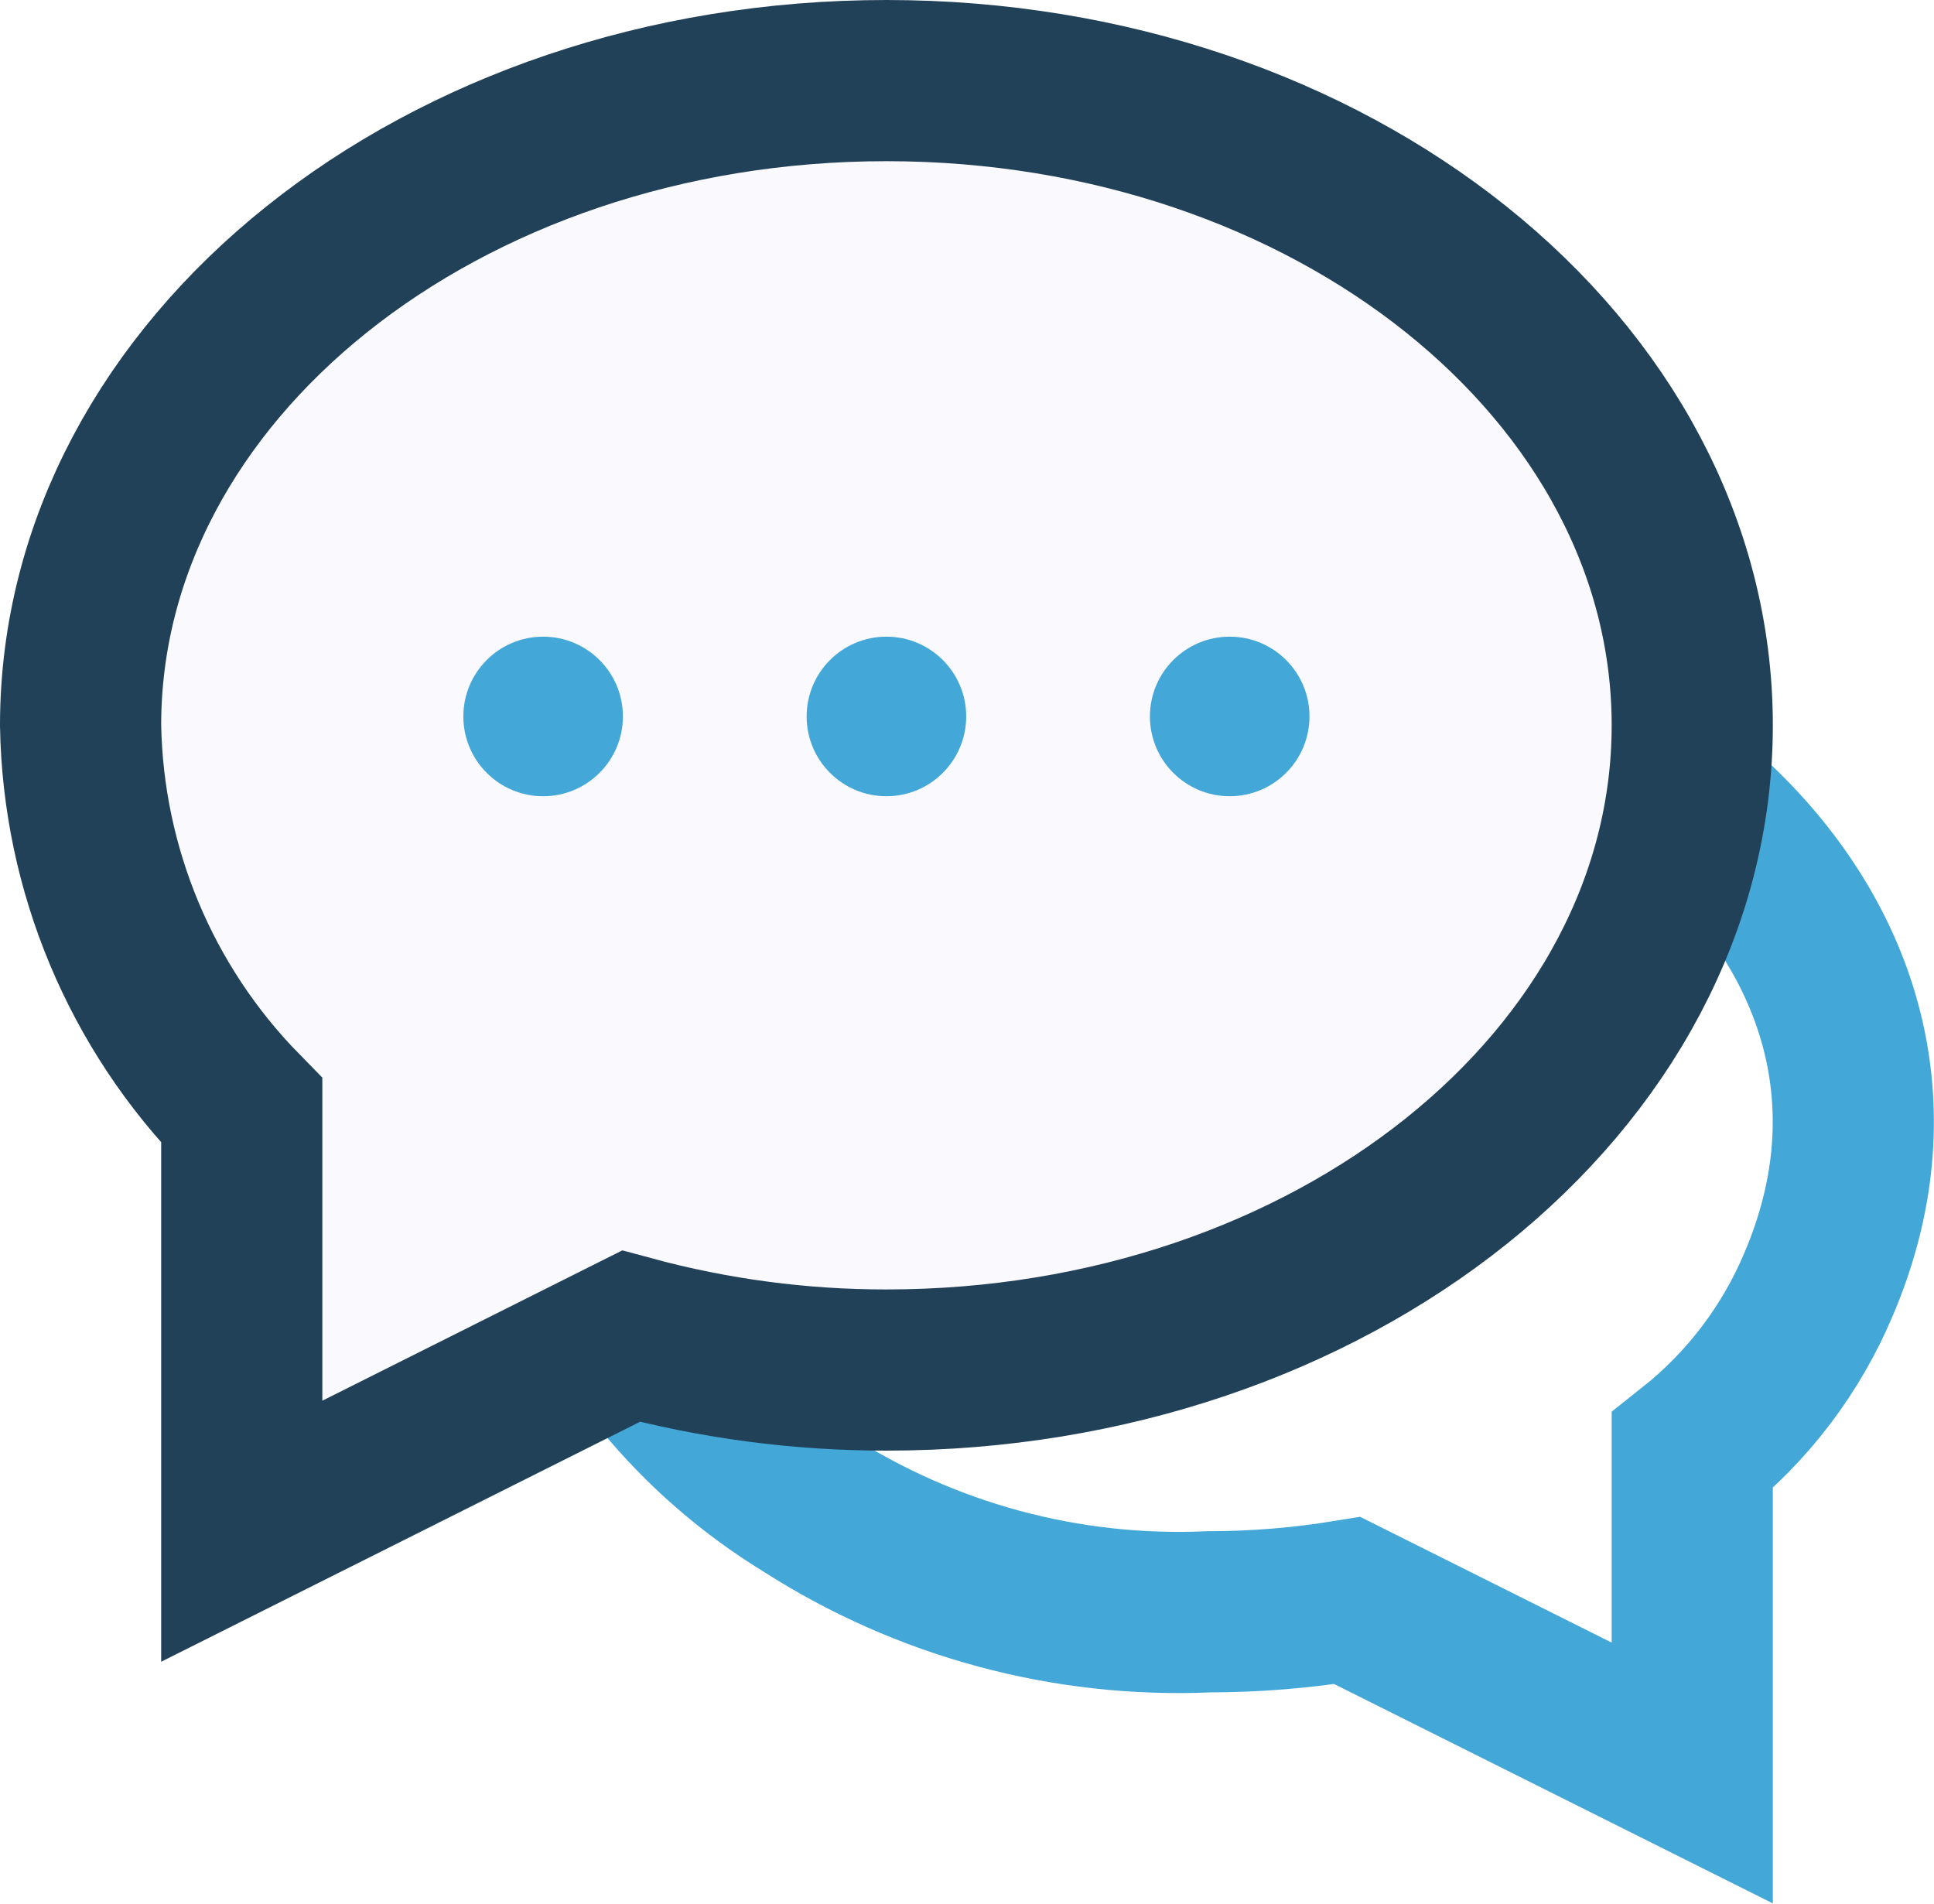
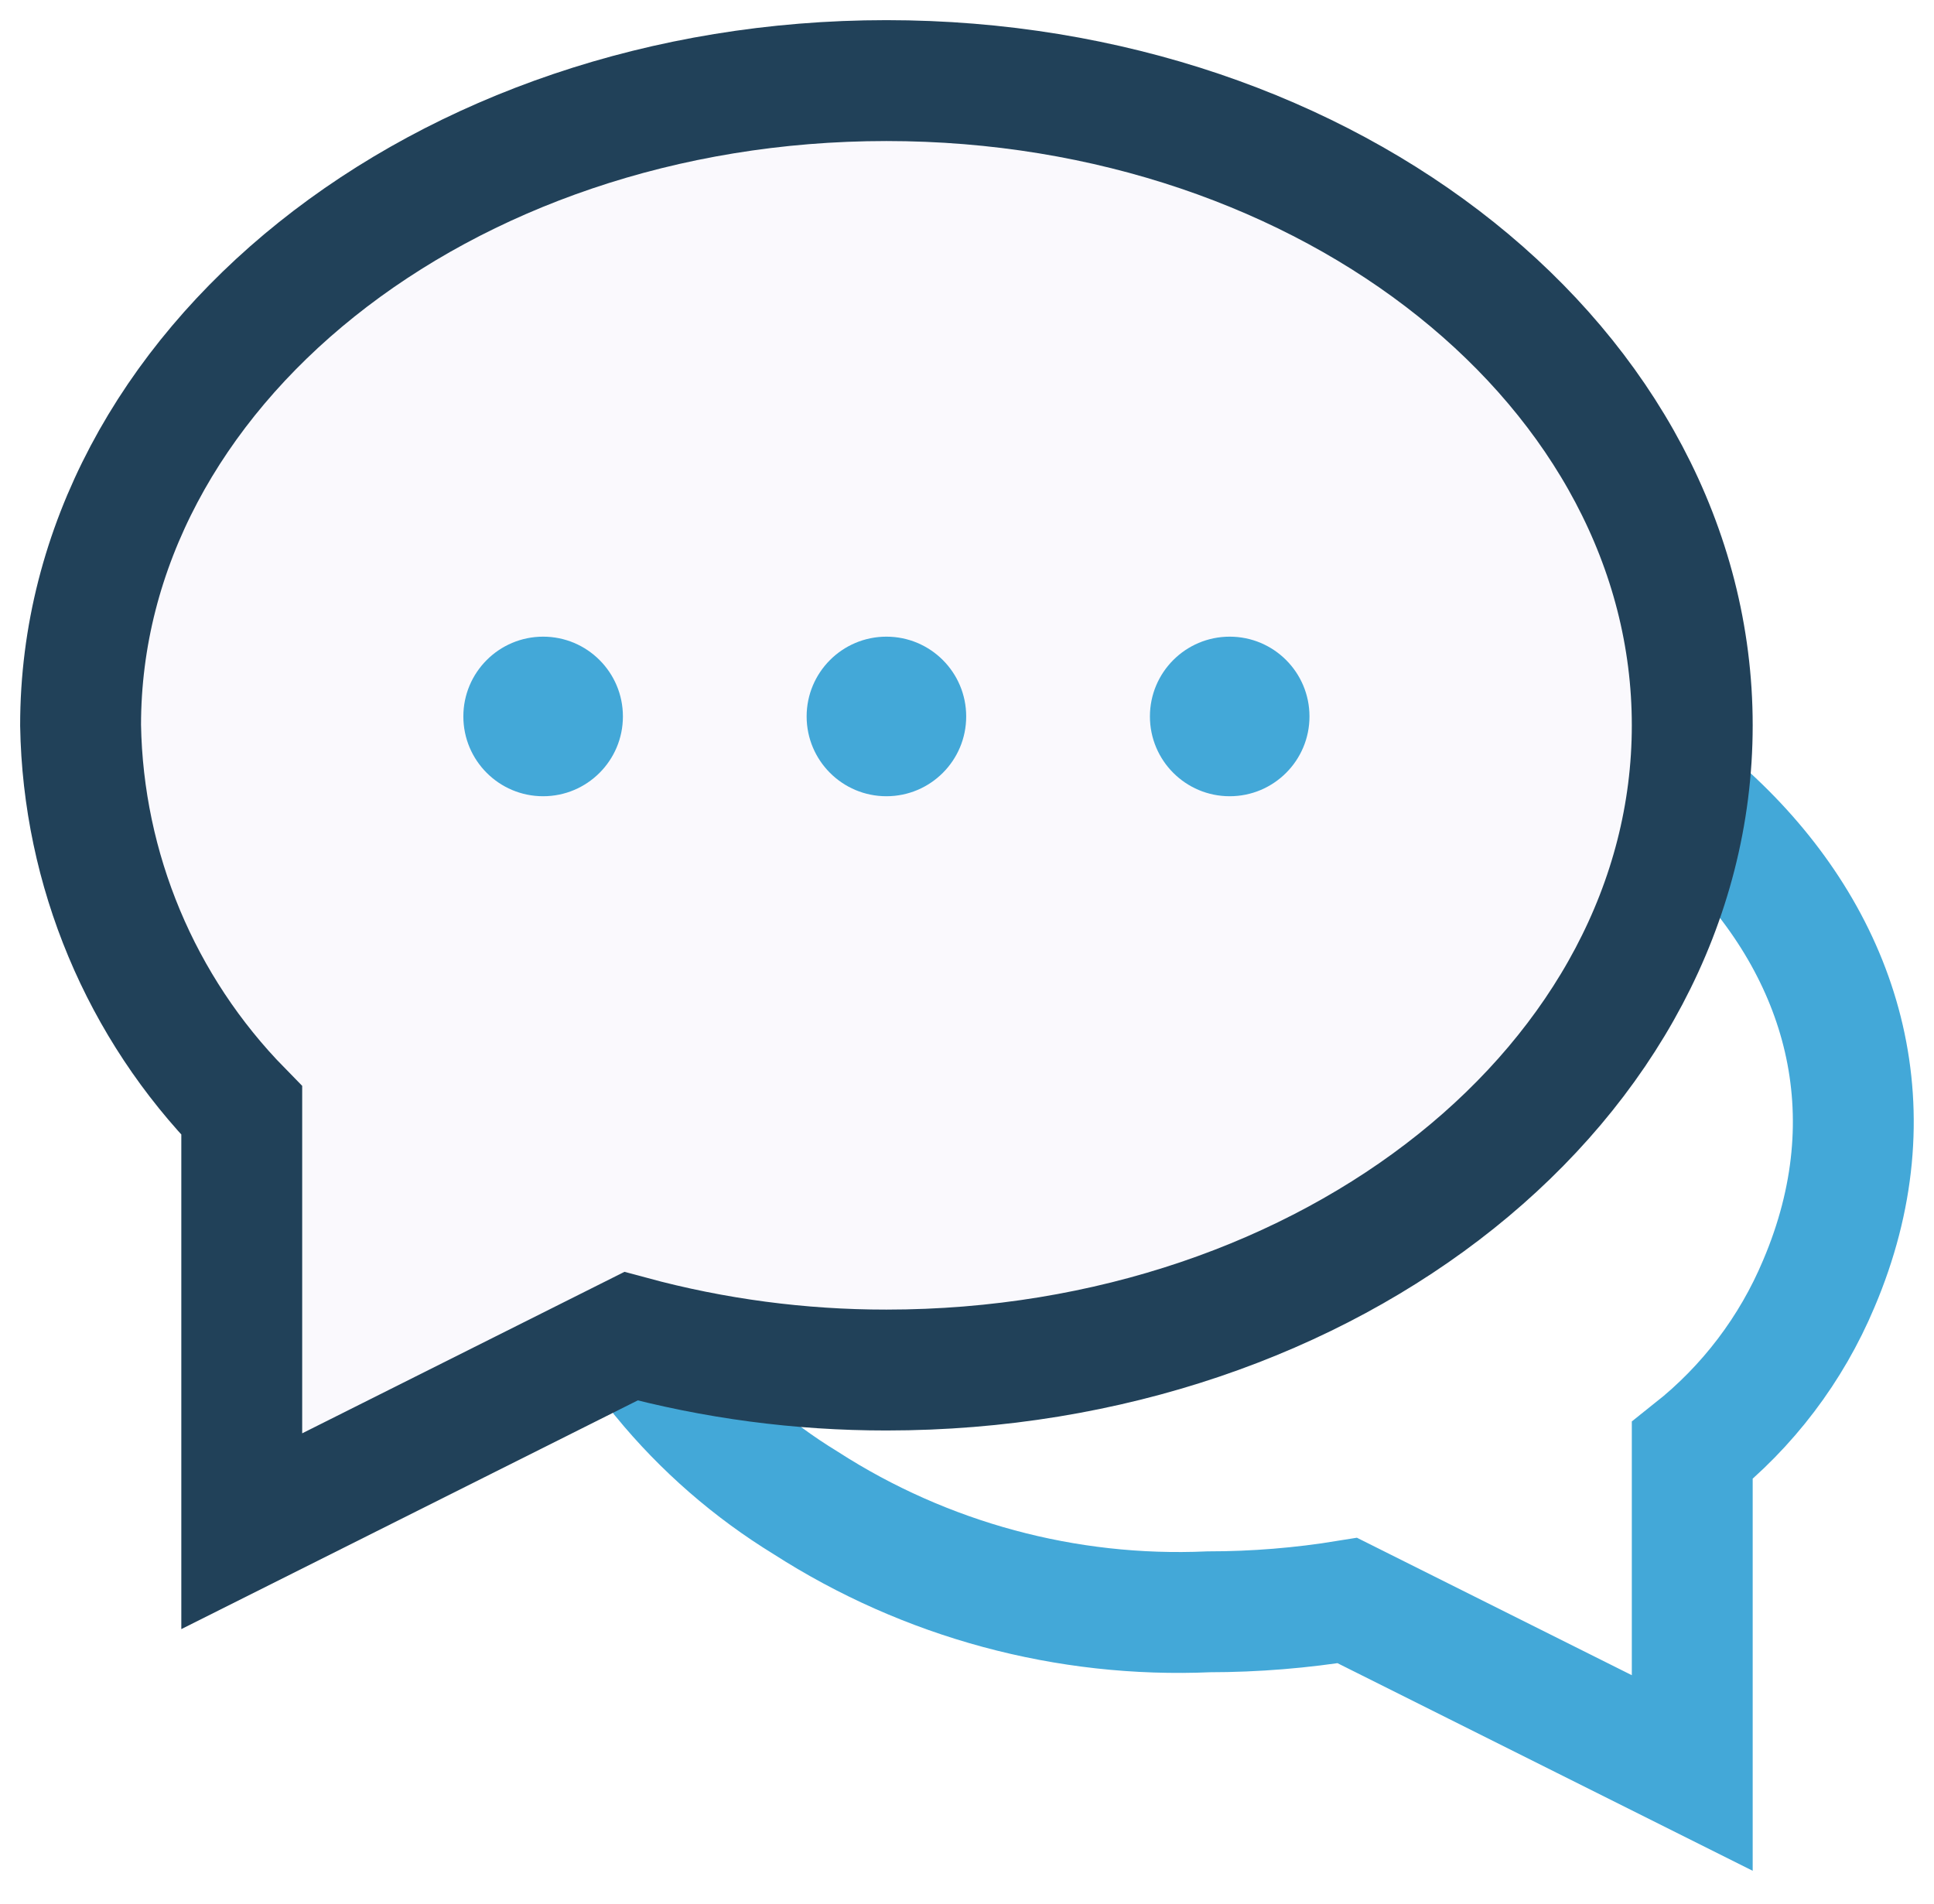
<svg xmlns="http://www.w3.org/2000/svg" viewBox="0 0 24 23.62">
-   <path id="bubble1" d="M8.22,17.1A7.08,7.08,0,0,0,10,18.65,8.55,8.55,0,0,0,15,20a10.7,10.7,0,0,0,1.72-.14L21,22V18a5.22,5.22,0,0,0,1.57-2.07c1.81-4.25-2.38-8-7.54-8-5.44,0-9.82,4.26-7.18,8.62Z" style="fill: none;stroke: #43a8d8;stroke-width: 2px" />
+   <path id="bubble1" d="M8.22,17.1A7.08,7.08,0,0,0,10,18.65,8.55,8.55,0,0,0,15,20a10.7,10.7,0,0,0,1.72-.14L21,22V18a5.22,5.22,0,0,0,1.57-2.07c1.81-4.25-2.38-8-7.54-8-5.44,0-9.82,4.26-7.18,8.62Z" style="fill: none;stroke: #43a8d8;stroke-width: 1.5px" />
  <g id="bubble2">
-     <path d="M11,1C5.48,1,1,4.58,1,9a7,7,0,0,0,2,4.78V19l4.83-2.42A12.1,12.1,0,0,0,11,17c5.52,0,10-3.58,10-8S16.52,1,11,1Z" style="fill: #FAF9FD;stroke: #214159;stroke-linecap: square;stroke-width: 2px" />
+     <path d="M11,1C5.48,1,1,4.58,1,9a7,7,0,0,0,2,4.78V19l4.83-2.42A12.1,12.1,0,0,0,11,17c5.52,0,10-3.58,10-8S16.52,1,11,1Z" style="fill: #FAF9FD;stroke: #214159;stroke-linecap: square;stroke-width: 1.5px" />
    <g>
      <circle class="typing" cx="6.74" cy="8.89" r="0.99" style="fill: #43a8d8" />
      <circle class="typing" cx="11" cy="8.89" r="0.99" style="fill: #43a8d8" />
      <circle class="typing" cx="15.26" cy="8.89" r="0.99" style="fill: #43a8d8" />
    </g>
  </g>
</svg>
